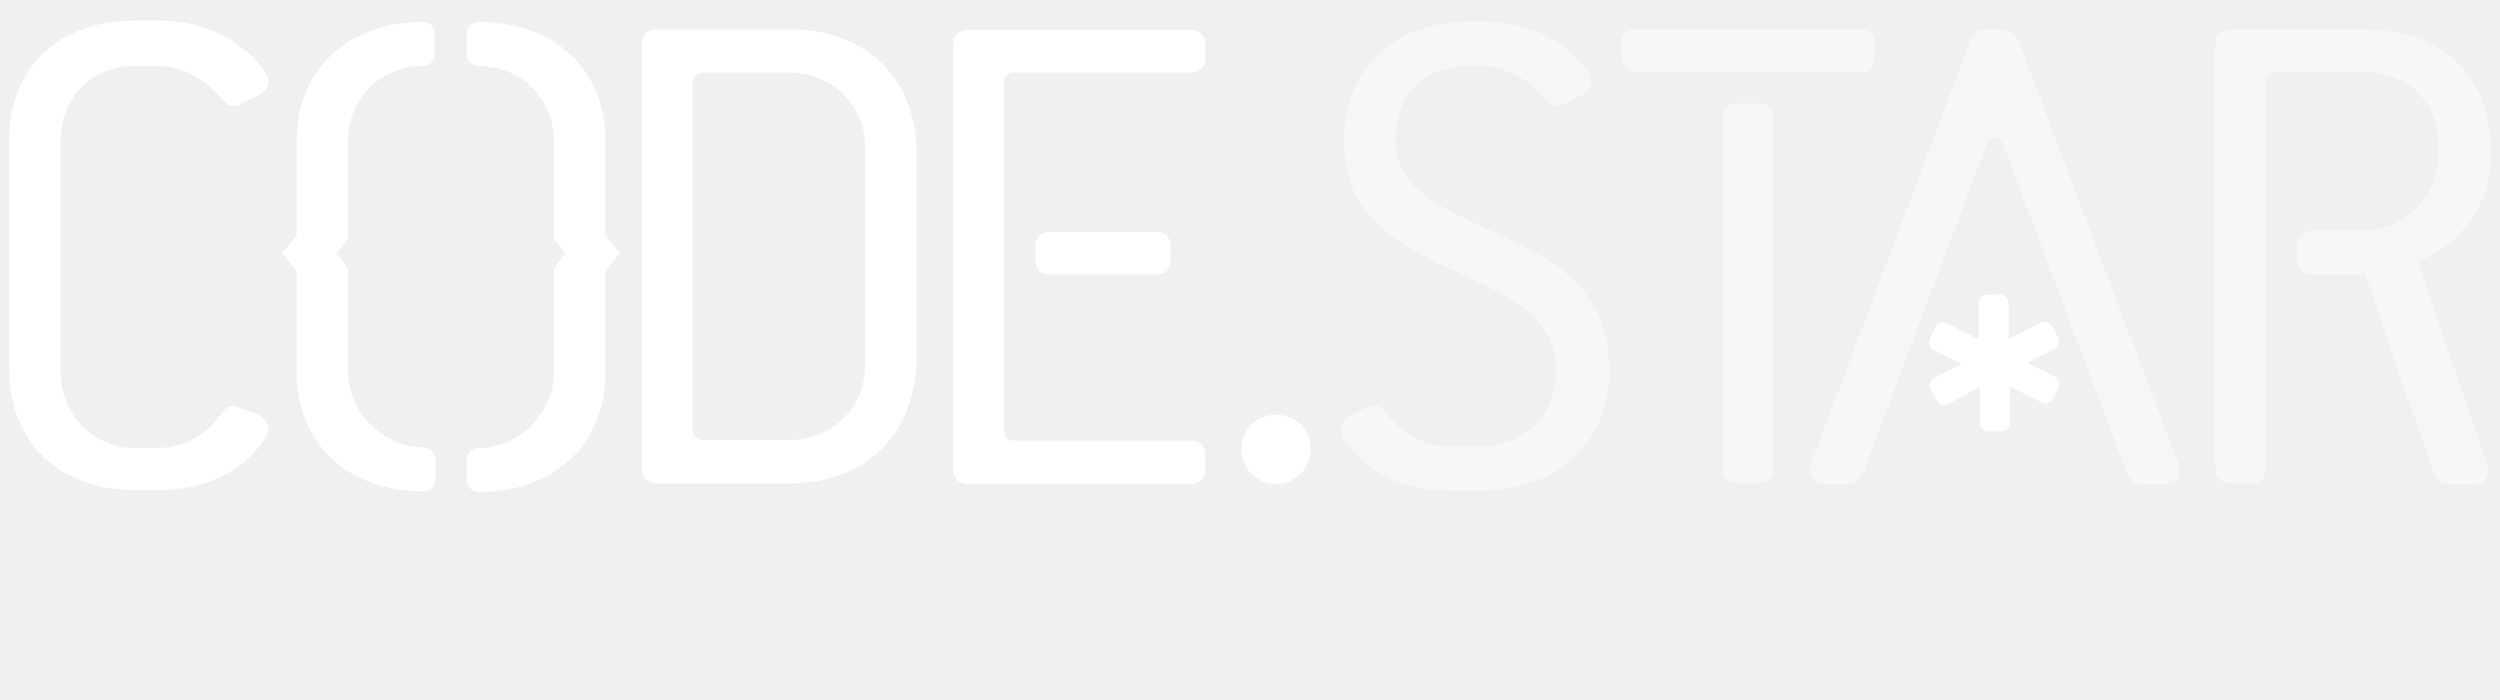
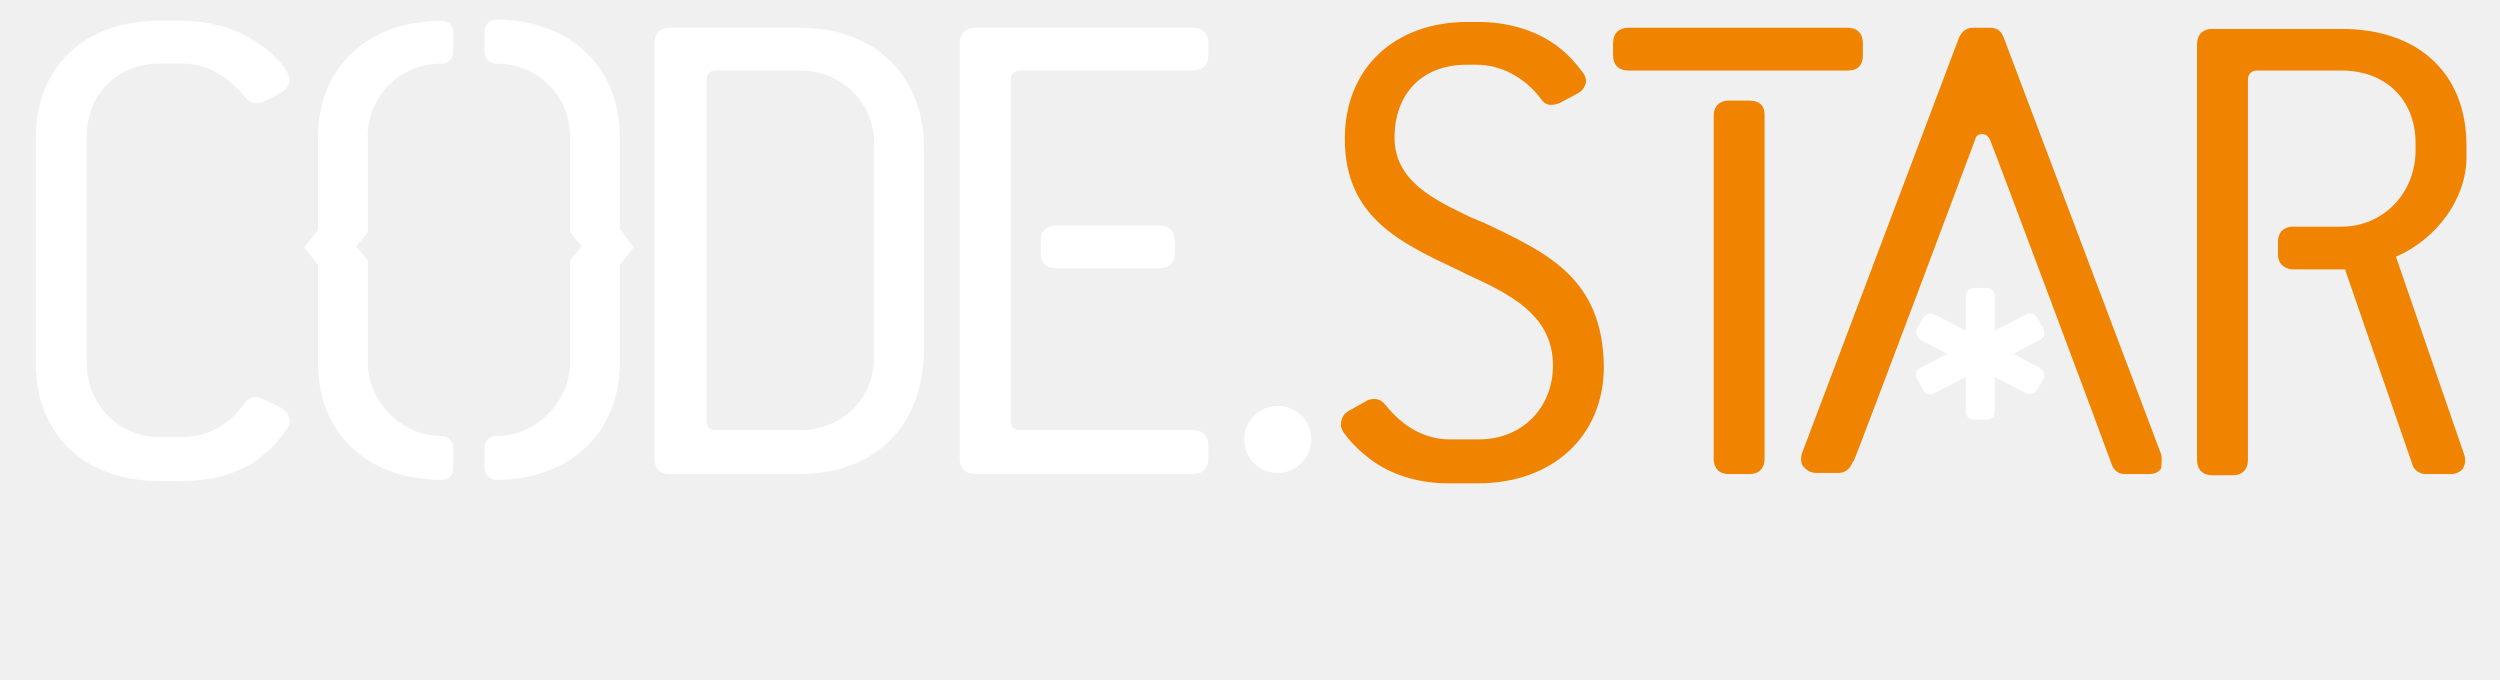
- <svg xmlns="http://www.w3.org/2000/svg" version="1.1" id="Layer_1" x="0px" y="0px" viewBox="0 0 375 105" style="enable-background:new 0 0 375 105;" xml:space="preserve">
+ <svg xmlns="http://www.w3.org/2000/svg" version="1.1" id="Layer_1" x="0px" y="0px" viewBox="0 0 216.2 58.8" style="enable-background:new 0 0 216.2 58.8;" xml:space="preserve">
  <style type="text/css">
- 	.st0{fill:#ffffff;}
- 	.st1{opacity:0.45;fill:#ffffff;}
+ 	.st0{fill:#FFFFFF;}
+ 	.st1{fill:#F08300;}
	.st2{opacity:0.45;}
+ 	.st3{fill:#FFFFFF;}
</style>
  <g>
    <g>
-       <path class="st0" d="M191.4,62.2c-2.9,0-5.2,2.3-5.2,5.2c0,2.9,2.3,5.2,5.2,5.2s5.2-2.3,5.2-5.2C196.7,64.5,194.3,62.2,191.4,62.2    z" />
-       <path class="st0" d="M308.2,56.5l-4.1-2.1l4.1-2.1c0.6-0.3,0.9-1.1,0.5-1.7l-0.9-1.7c-0.3-0.6-1.1-0.9-1.7-0.5l-4.8,2.5v-5.4    c0-0.7-0.6-1.3-1.3-1.3h-1.9c-0.7,0-1.3,0.6-1.3,1.3v5.4l-4.8-2.4c-0.6-0.3-1.4-0.1-1.7,0.6l-0.8,1.7c-0.3,0.6-0.1,1.4,0.6,1.7    l4.1,2.1l-4.1,2.1c-0.6,0.3-0.9,1.1-0.5,1.7l0.9,1.7c0.3,0.6,1.1,0.9,1.7,0.5L297,58v5.4c0,0.7,0.6,1.3,1.3,1.3h1.9    c0.7,0,1.3-0.6,1.3-1.3V58l4.8,2.4c0.6,0.3,1.4,0.1,1.7-0.6l0.8-1.7C309.1,57.6,308.8,56.8,308.2,56.5z" />
-       <path class="st0" d="M20.2,9.9h3.4c3.6,0,7.1,1.8,10,5.3c0.6,0.8,1.8,0.9,2.6,0.4l2.7-1.4c0.7-0.3,1.1-0.9,1.3-1.5    c0.1-0.6,0-1.2-0.3-1.7c-1.1-1.7-2.6-3.2-4.3-4.3c-3.2-2.4-7.3-3.6-12-3.6h-3.4c-11.4,0-18.8,7-18.8,17.8v34.7    c0,10.7,7.5,17.9,18.8,17.9h3.4c5.2,0,9.3-1.3,12.6-3.9c1.5-1.1,2.7-2.5,3.7-4.1c0.3-0.5,0.5-1.1,0.3-1.7    c-0.2-0.7-0.7-1.2-1.4-1.6L36,61.2c-1-0.5-2-0.3-2.6,0.6c-2.4,3.5-5.9,5.4-9.8,5.4h-3.4c-6.2,0-11.1-5-11.1-11.4V21.1    C9.1,14.6,13.8,9.9,20.2,9.9z" />
-       <path class="st1" d="M263.8,15.5h-3.2c-1.4,0-2.2,0.8-2.2,2.2v52.6c0,1.4,0.8,2.2,2.2,2.2h3.2c1.4,0,2.2-0.8,2.2-2.2V17.7    C266,16.3,265.2,15.5,263.8,15.5z" />
-       <path class="st1" d="M281.2,8.6v-2c0-1.4-0.8-2.2-2.2-2.2h-33.6c-1.4,0-2.2,0.8-2.2,2.2v2c0,1.4,0.8,2.2,2.2,2.2H279    C280.4,10.9,281.2,10,281.2,8.6z" />
-       <path class="st0" d="M157.5,34.8c-1.4,0-2.2,0.8-2.2,2.2v2c0,1.4,0.8,2.2,2.2,2.2h15.9c1.4,0,2.2-0.8,2.2-2.2v-2    c0-1.4-0.8-2.2-2.2-2.2H157.5z" />
-       <path class="st1" d="M223.2,34.4l-2.1-1c-5.5-2.6-11.8-5.5-11.8-12.3c0-6.8,4.3-11.2,11-11.2h1.7c3.8,0,7.5,2,10,5.3    c0.6,0.8,1.7,1,2.7,0.4l2.6-1.4c0.7-0.3,1.1-0.9,1.3-1.5c0.1-0.4,0.1-1-0.3-1.7c-1.4-2-3.1-3.7-5-4.8c-3-2-6.9-3-11.2-3h-1.7    c-11.2,0-18.8,7.2-18.8,17.8c0,12,8.5,15.9,17.5,20.1l1.1,0.5c6.5,3,13.2,6.1,13.2,14c0,6.6-4.8,11.4-11.4,11.4h-4.5    c-3.7,0-7.2-1.8-9.8-5.3c-0.6-0.8-1.6-1.1-2.6-0.7l-2.8,1.5c-0.6,0.3-1.1,0.9-1.2,1.6c-0.1,0.6,0,1.3,0.4,1.8    c1.3,1.8,2.9,3.3,4.8,4.6c3.2,2.1,7,3.1,11.3,3.1h4.5c11.5,0,19.3-7.2,19.3-17.9C241.3,42.8,232.9,38.9,223.2,34.4z" />
-       <path class="st0" d="M118.4,4.4H98.5c-1.4,0-2.2,0.8-2.2,2.2v63.7c0,1.4,0.8,2.2,2.2,2.2h19.9c11.6,0,19.1-7.5,19.1-19.1V23.1    C137.5,11.8,130,4.4,118.4,4.4z M129.8,54.6c0,6.5-4.9,11.4-11.4,11.4h-13c-0.9,0-1.5-0.6-1.5-1.5V12.4c0-0.9,0.5-1.5,1.5-1.5h13    c6.4,0,11.4,4.9,11.4,11.2V54.6z" />
-       <path class="st0" d="M152.1,10.9h26.5c1.4,0,2.2-0.8,2.2-2.2v-2c0-1.4-0.8-2.2-2.2-2.2h-33.4c-1.4,0-2.2,0.8-2.2,2.2v63.7    c0,1.4,0.8,2.2,2.2,2.2h33.4c1.4,0,2.2-0.8,2.2-2.2v-2.1c0-1.4-0.8-2.2-2.2-2.2h-26.5c-0.9,0-1.5-0.5-1.5-1.4V12.3    C150.6,11.4,151.2,10.9,152.1,10.9z" />
-       <path class="st1" d="M373.6,24.1v-1.8c0-11.1-7.4-17.9-19.2-17.9h-19.9c-1.4,0-2.2,0.8-2.2,2.2v63.7c0,1.4,0.8,2.2,2.2,2.2h3.2    c1.4,0,2.2-0.8,2.2-2.2v-58c0-0.9,0.6-1.4,1.5-1.5h13c6.8,0,11.4,4.5,11.4,11.2v1c0,6.5-5,11.6-11.4,11.6h-7.5    c-1.4,0-2.3,0.8-2.3,2.3v2c0,2.3,2.3,2.3,2.3,2.3h7.9L365.1,71c0.2,0.9,1.1,1.6,2.1,1.6h3.8c1.1,0,1.7-0.5,1.9-0.9    c0.2-0.3,0.5-1,0.2-2.1l-10.5-30.4C368.9,36.9,373.6,30.5,373.6,24.1z" />
-       <g class="st2">
-         <path class="st0" d="M326.8,69.7L326.8,69.7L302.7,6c-0.4-1-1.1-1.6-2.2-1.6h-2.7c-1.1,0-1.8,0.6-2.2,1.6l-24,63.7l0,0.1     c-0.3,1,0,1.7,0.3,2c0.3,0.4,0.8,0.8,1.9,0.8h3.4c1.1,0,1.8-0.6,2.2-1.6c0,0,0-0.1,0.1-0.2c1.5-3.9,18.3-48.7,18.6-49.3     c0.3-0.7,0.5-0.9,1.1-0.9c0.6,0,0.9,0.3,1.2,0.9c0.3,0.7,18,47.9,18.7,49.5c0.4,1,1.1,1.6,2.2,1.6h3.5c1,0,1.6-0.4,1.9-0.8     C326.9,71.3,327,70.6,326.8,69.7z" />
+       <circle class="st0" cx="110.5" cy="38" r="2.9" />
+       <path class="st0" d="M176.4,31.8l-2.3-1.2l2.3-1.2c0.4-0.2,0.5-0.6,0.3-1l-0.5-0.9c-0.2-0.4-0.6-0.5-1-0.3l-2.7,1.4v-3    c0-0.4-0.3-0.7-0.7-0.7h-1.1c-0.4,0-0.7,0.3-0.7,0.7v3l-2.7-1.4c-0.4-0.2-0.8,0-1,0.3l-0.5,0.9c-0.2,0.4,0,0.8,0.3,1l2.3,1.2    l-2.3,1.2c-0.4,0.2-0.5,0.6-0.3,1l0.5,0.9c0.2,0.4,0.6,0.5,1,0.3l2.7-1.4v3c0,0.4,0.3,0.7,0.7,0.7h1.1c0.4,0,0.7-0.3,0.7-0.7v-3    l2.7,1.4c0.4,0.2,0.8,0,1-0.3l0.5-0.9C176.9,32.4,176.7,32,176.4,31.8z" />
+       <path class="st0" d="M13.8,5.5h1.9c2.1,0,4,1,5.6,3c0.3,0.5,1,0.5,1.5,0.3L24.3,8c0.4-0.2,0.6-0.5,0.7-0.8c0.1-0.3,0-0.7-0.2-1    c-0.6-1-1.5-1.8-2.4-2.4c-1.8-1.3-4.1-2-6.8-2h-1.9c-6.4,0-10.6,4-10.6,10.1v19.6c0,6.1,4.3,10.1,10.6,10.1h1.9    c2.9,0,5.3-0.7,7.1-2.2c0.8-0.6,1.5-1.4,2.1-2.3c0.2-0.3,0.3-0.6,0.2-1c-0.1-0.4-0.4-0.7-0.8-0.9l-1.5-0.7    c-0.6-0.3-1.1-0.2-1.5,0.3c-1.4,2-3.3,3-5.5,3h-1.9c-3.5,0-6.3-2.8-6.3-6.4V11.8C7.5,8.2,10.1,5.5,13.8,5.5z" />
+       <path class="st1" d="M151.3,8.7h-1.8c-0.8,0-1.3,0.5-1.3,1.3v29.7c0,0.8,0.5,1.3,1.3,1.3h1.8c0.8,0,1.3-0.5,1.3-1.3V9.9    C152.6,9.1,152.1,8.7,151.3,8.7z" />
+       <path class="st1" d="M161.1,4.8V3.7c0-0.8-0.5-1.3-1.3-1.3h-19c-0.8,0-1.3,0.5-1.3,1.3v1.1c0,0.8,0.5,1.3,1.3,1.3h19    C160.7,6.1,161.1,5.6,161.1,4.8z" />
+       <path class="st0" d="M91.3,19.5c-0.8,0-1.3,0.5-1.3,1.3v1.1c0,0.8,0.5,1.3,1.3,1.3h9c0.8,0,1.3-0.5,1.3-1.3v-1.1    c0-0.8-0.5-1.3-1.3-1.3H91.3z" />
+       <path class="st1" d="M128.4,19.3l-1.2-0.5c-3.1-1.5-6.6-3.1-6.6-6.9c0-3.8,2.4-6.3,6.2-6.3h0.9c2.1,0,4.2,1.1,5.6,3    c0.3,0.5,0.9,0.6,1.6,0.3l1.5-0.8c0.4-0.2,0.6-0.5,0.7-0.8c0.1-0.2,0.1-0.6-0.2-1c-0.8-1.1-1.8-2.1-2.8-2.7    c-1.7-1.1-3.9-1.7-6.3-1.7h-0.9c-6.3,0-10.6,4-10.6,10.1c0,6.8,4.8,9,9.9,11.4l0.6,0.3c3.7,1.7,7.5,3.5,7.5,7.9    c0,3.7-2.7,6.4-6.4,6.4h-2.5c-2.1,0-4-1-5.6-3c-0.4-0.5-0.9-0.6-1.5-0.4l-1.6,0.9c-0.4,0.2-0.6,0.5-0.7,0.9c-0.1,0.4,0,0.7,0.2,1    c0.7,1,1.7,1.9,2.7,2.6c1.8,1.2,4,1.8,6.4,1.8h2.5c6.5,0,10.9-4.1,10.9-10.1C138.6,24.1,133.9,21.9,128.4,19.3z" />
+       <path class="st0" d="M69.2,2.4H57.9c-0.8,0-1.3,0.5-1.3,1.3v36c0,0.8,0.5,1.3,1.3,1.3h11.2c6.6,0,10.8-4.2,10.8-10.8V13    C80,6.6,75.7,2.4,69.2,2.4z M75.6,30.8c0,3.7-2.8,6.4-6.4,6.4h-7.3c-0.5,0-0.8-0.3-0.8-0.8V6.9c0-0.5,0.3-0.8,0.8-0.8h7.3    c3.6,0,6.4,2.8,6.4,6.3V30.8z" />
+       <path class="st0" d="M88.2,6.1h15c0.8,0,1.3-0.5,1.3-1.3V3.7c0-0.8-0.5-1.3-1.3-1.3H84.3c-0.8,0-1.3,0.5-1.3,1.3v36    c0,0.8,0.5,1.3,1.3,1.3h18.9c0.8,0,1.3-0.5,1.3-1.3v-1.2c0-0.8-0.5-1.3-1.3-1.3h-15c-0.5,0-0.8-0.3-0.8-0.8V6.9    C87.4,6.4,87.7,6.1,88.2,6.1z" />
+       <path class="st1" d="M213.3,13.6v-1c0-6.3-4.2-10.1-10.8-10.1h-11.2c-0.8,0-1.3,0.5-1.3,1.3v36c0,0.8,0.5,1.3,1.3,1.3h1.8    c0.8,0,1.3-0.5,1.3-1.3V6.9c0-0.5,0.3-0.8,0.8-0.8h7.3c3.8,0,6.4,2.5,6.4,6.3V13c0,3.7-2.8,6.6-6.4,6.6h-4.2    c-0.8,0-1.3,0.5-1.3,1.3v1.1c0,1.3,1.3,1.3,1.3,1.3h4.5l5.8,16.8c0.1,0.5,0.6,0.9,1.2,0.9h2.1c0.6,0,1-0.3,1.1-0.5    c0.1-0.2,0.3-0.6,0.1-1.2l-5.9-17.1C210.7,20.7,213.3,17.2,213.3,13.6z" />
+       <g>
+         <path class="st1" d="M186.9,39.3L186.9,39.3l-13.6-36c-0.2-0.6-0.6-0.9-1.2-0.9h-1.5c-0.6,0-1,0.4-1.2,0.9l-13.6,36l0,0     c-0.1,0.6,0,0.9,0.2,1.1c0.2,0.2,0.5,0.5,1.1,0.5h1.9c0.6,0,1-0.4,1.2-0.9c0,0,0-0.1,0.1-0.1c0.9-2.2,10.4-27.5,10.5-27.8     c0.1-0.4,0.3-0.5,0.6-0.5s0.5,0.1,0.7,0.5c0.2,0.4,10.2,27.1,10.5,28c0.2,0.6,0.6,0.9,1.2,0.9h2c0.6,0,0.9-0.2,1.1-0.5     C186.9,40.2,187,39.8,186.9,39.3z" />
      </g>
      <g>
-         <path class="st0" d="M63.5,3.3L63.5,3.3c-11.4,0-19,7.2-19,17.8v14.2L42.3,38l2.2,2.7v15.1c0,10.7,7.6,17.9,19,17.9     c1.1,0,1.8-0.8,1.8-1.9v-2.8c0-1.1-0.8-1.9-1.7-1.9h-0.2c-6-0.1-11.2-5.3-11.2-11.4V40.2L50.5,38l1.7-2.2V21.1     c0-6.3,4.9-11.2,11.2-11.2c0,0,0,0,0,0s1.8,0,1.8-1.9V5.2C65.3,4.1,64.6,3.3,63.5,3.3z" />
-         <path class="st0" d="M90.8,35.3V21.1c0-10.7-7.6-17.8-19-17.8h0c-1.1,0-1.8,0.8-1.8,1.9V8c0,1.9,1.8,1.9,1.8,1.9c0,0,0,0,0,0     c6.3,0,11.3,4.9,11.3,11.2v14.7l1.7,2.2l-1.7,2.2v15.6c0,6.1-5.1,11.3-11.2,11.4h-0.2c-1,0-1.7,0.8-1.7,1.9v2.8     c0,1.1,0.8,1.9,1.8,1.9c11.4,0,19-7.2,19-17.9V40.7L93,38L90.8,35.3z" />
+         <path class="st0" d="M38.2,1.8L38.2,1.8c-6.4,0-10.7,4-10.7,10.1v8l-1.2,1.5l1.2,1.5v8.5c0,6.1,4.3,10.1,10.7,10.1     c0.6,0,1-0.4,1-1.1v-1.6c0-0.6-0.4-1.1-1-1.1h-0.1c-3.4,0-6.3-3-6.3-6.4v-8.8l-1-1.2l1-1.2v-8.3c0-3.5,2.8-6.3,6.4-6.3     c0,0,0,0,0,0c0,0,1,0,1-1.1V2.8C39.2,2.2,38.8,1.8,38.2,1.8z" />
+         <path class="st0" d="M53.6,19.8v-8c0-6-4.3-10.1-10.7-10.1h0c-0.6,0-1,0.5-1,1.1v1.6c0,1.1,1,1.1,1,1.1c0,0,0,0,0,0     c3.6,0,6.4,2.8,6.4,6.3v8.3l1,1.2l-1,1.2v8.8c0,3.4-2.9,6.4-6.3,6.4h-0.1c-0.6,0-1,0.5-1,1.1v1.6c0,0.6,0.4,1.1,1,1.1     c6.4,0,10.7-4.1,10.7-10.1v-8.5l1.2-1.5L53.6,19.8z" />
      </g>
    </g>
  </g>
</svg>
